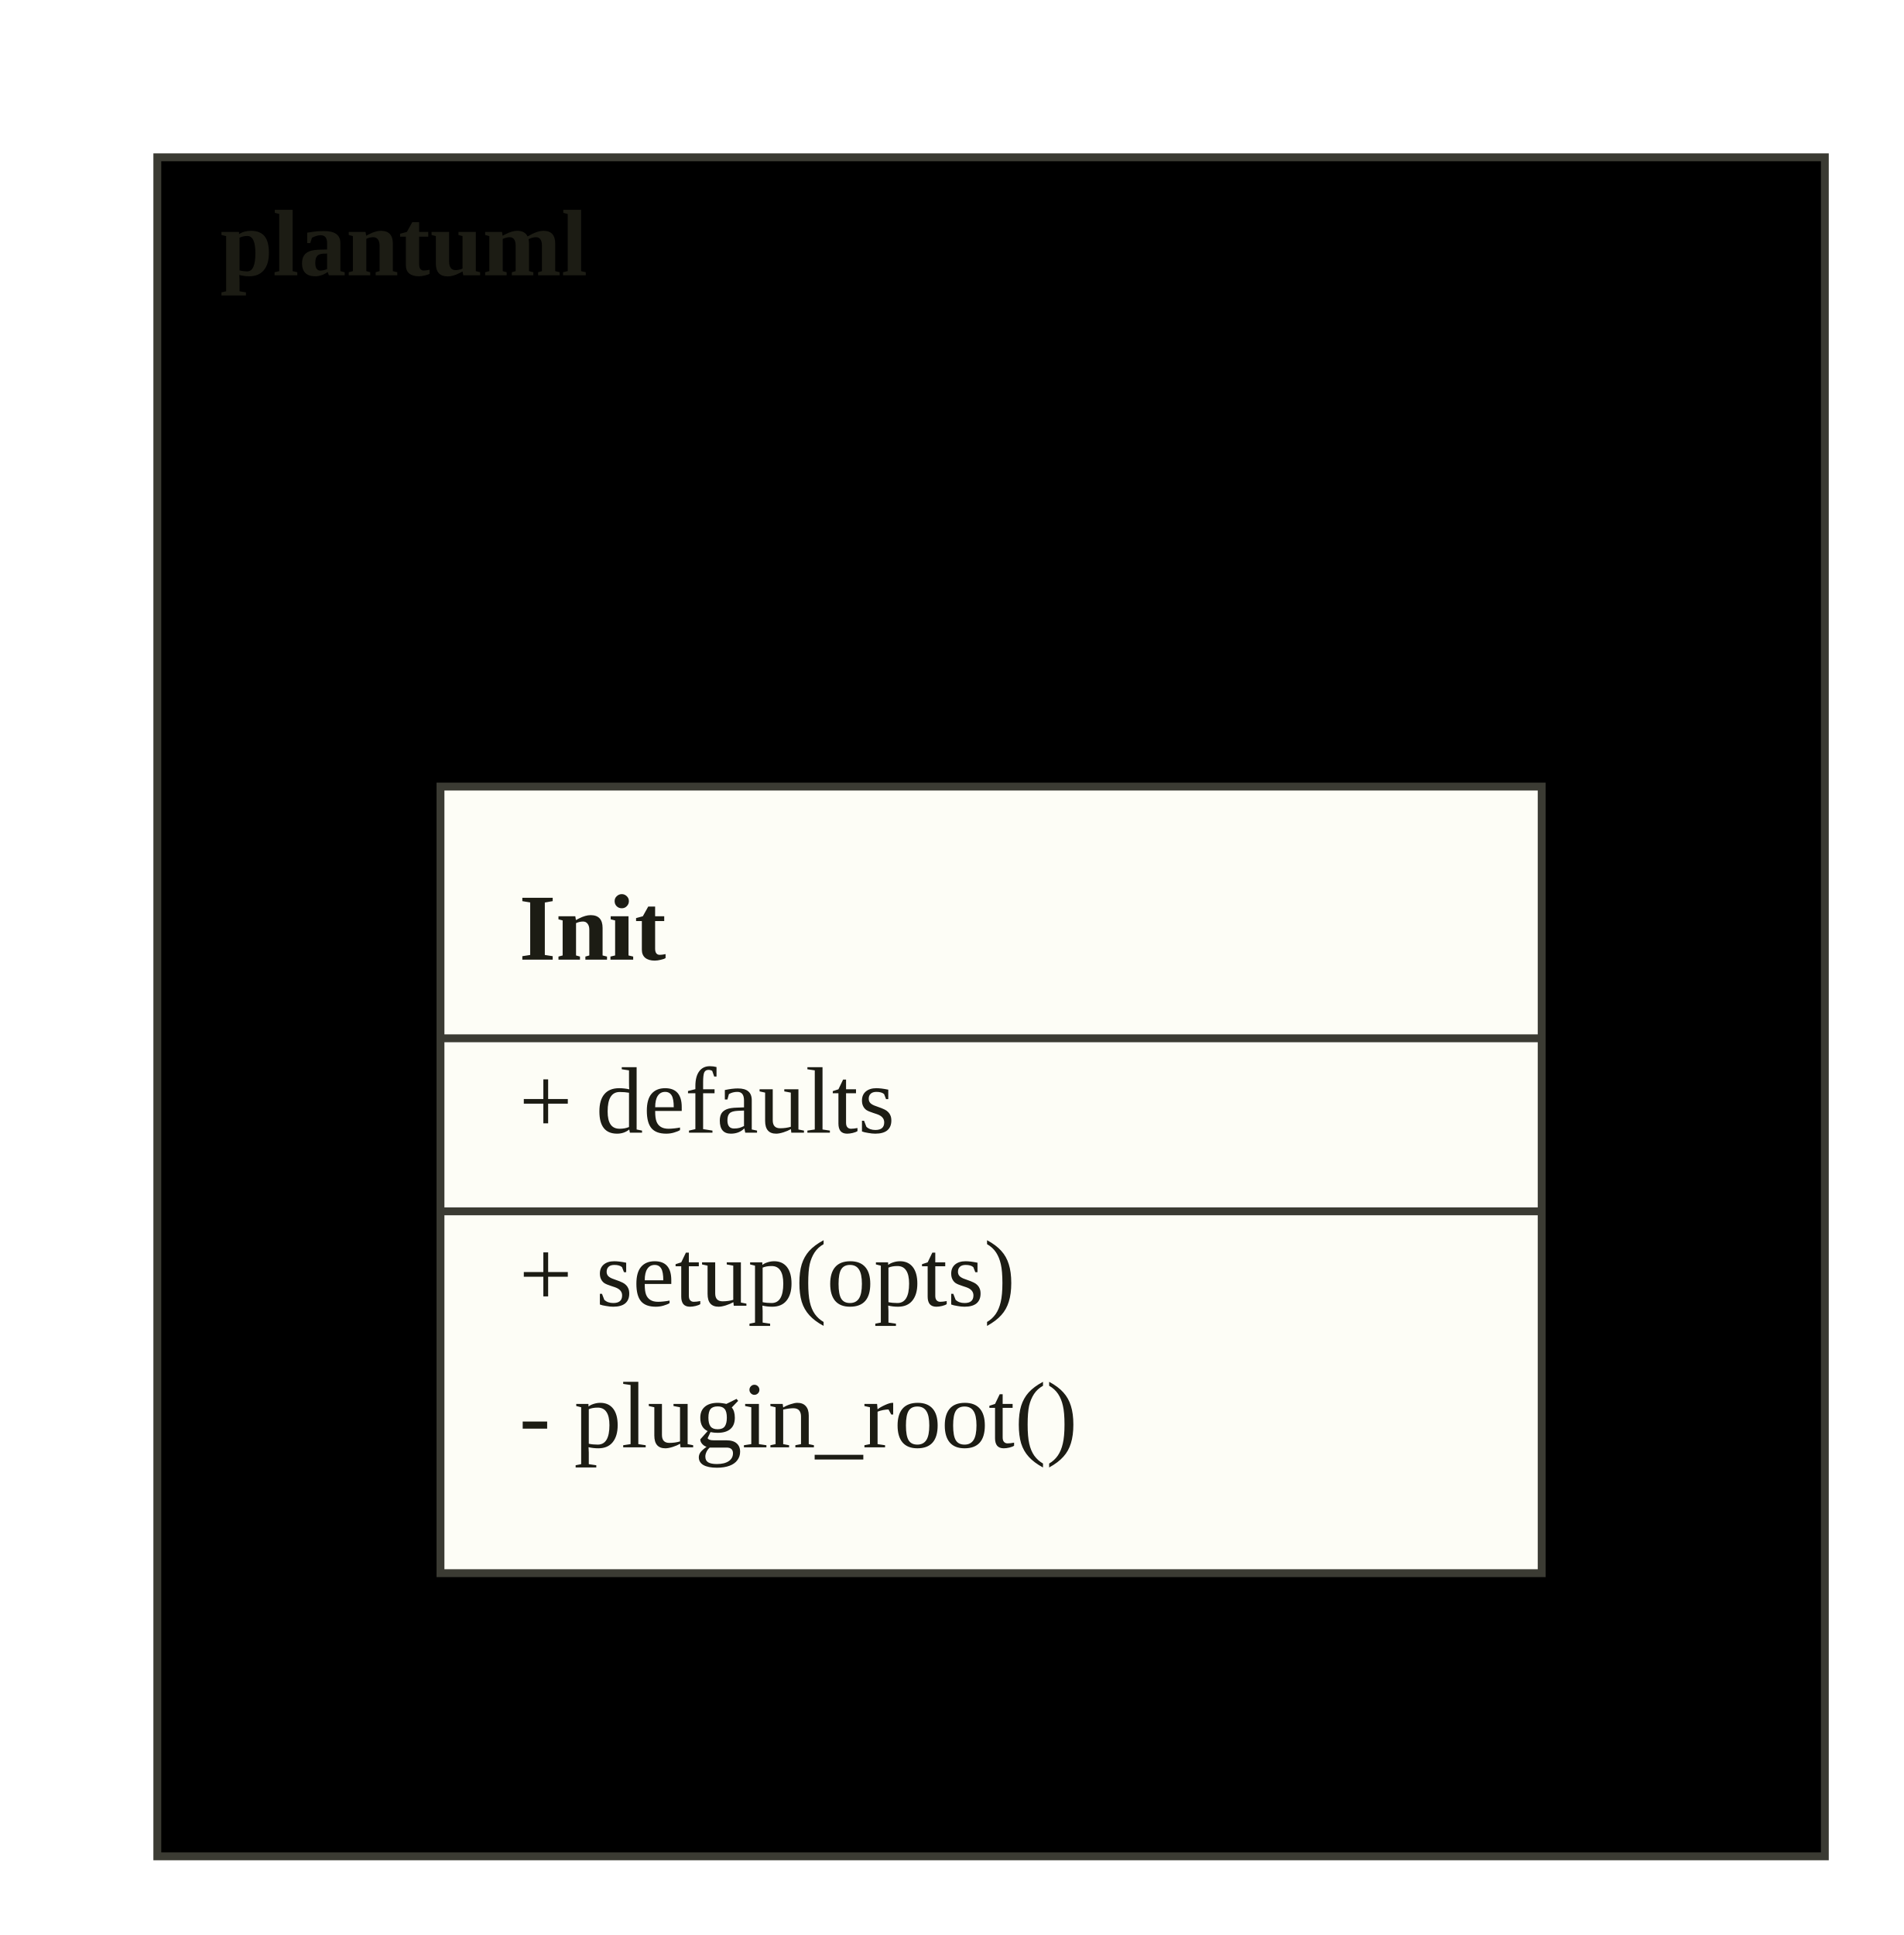
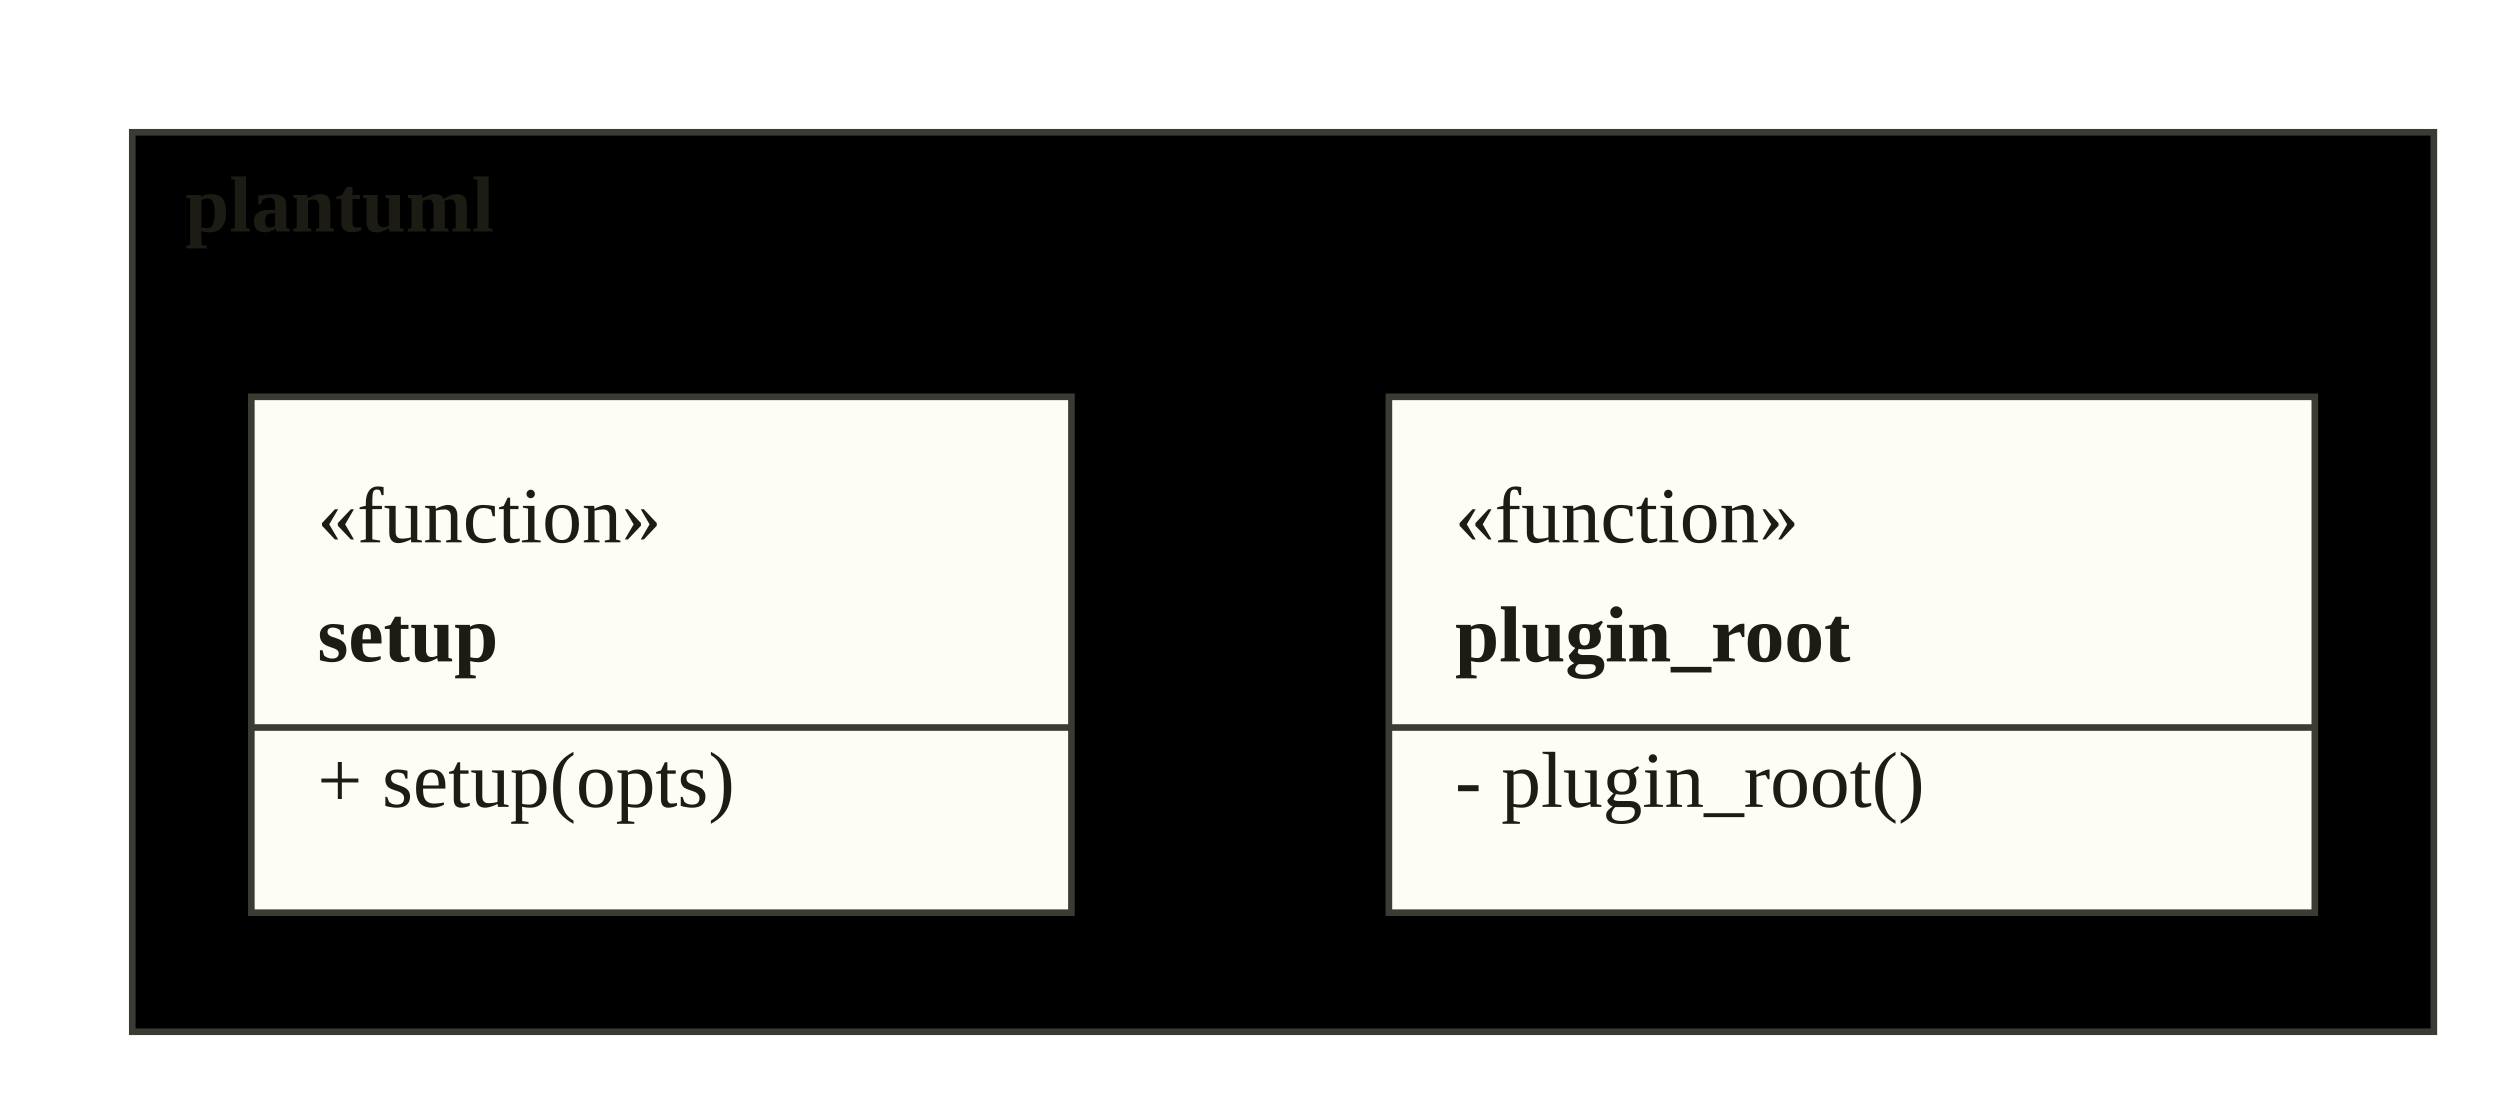
- <svg xmlns="http://www.w3.org/2000/svg" viewBox="-10 -10 242 246" width="242" height="246" class="pr-diagram" role="img">
+ <svg xmlns="http://www.w3.org/2000/svg" viewBox="-10 -10 378 166" width="378" height="166" class="pr-diagram" role="img">
  <style>
  :root { color-scheme: light dark; }
  .pr-diagram { font-family: var(--pr-font, ui-monospace, monospace); font-size: 12px; }
  .pr-box rect { fill: var(--pr-box-fill, #fdfdf6); stroke: var(--pr-stroke, #3b3b33); }
  .pr-container &gt; rect { fill: var(--pr-container-fill, none); stroke: var(--pr-stroke, #3b3b33); stroke-dasharray: none; }
  .pr-note rect { fill: var(--pr-note-fill, #fbf6d9); stroke: var(--pr-stroke, #3b3b33); }
  text { fill: var(--pr-text, #1c1c14); }
  .pr-header { font-weight: 600; }
  .pr-abstract .pr-header { font-style: italic; }
  .pr-sep { stroke: var(--pr-stroke, #3b3b33); }
  .pr-edge { stroke: var(--pr-stroke, #3b3b33); fill: none; }
  .pr-edge-realization, .pr-edge-dependency, .pr-edge-attachment { stroke-dasharray: 6 4; }
</style>
  <defs>
    <marker id="pr-tri" viewBox="0 0 14 12" refX="13" refY="6" markerWidth="14" markerHeight="12" orient="auto">
      <path d="M1,1 L13,6 L1,11 Z" fill="var(--pr-box-fill, #fdfdf6)" stroke="var(--pr-stroke, #3b3b33)" />
    </marker>
    <marker id="pr-diamond-filled" viewBox="0 0 16 10" refX="15" refY="5" markerWidth="16" markerHeight="10" orient="auto">
      <path d="M1,5 L8,1 L15,5 L8,9 Z" fill="var(--pr-stroke, #3b3b33)" />
    </marker>
    <marker id="pr-diamond" viewBox="0 0 16 10" refX="15" refY="5" markerWidth="16" markerHeight="10" orient="auto">
      <path d="M1,5 L8,1 L15,5 L8,9 Z" fill="var(--pr-box-fill, #fdfdf6)" stroke="var(--pr-stroke, #3b3b33)" />
    </marker>
    <marker id="pr-arrow" viewBox="0 0 12 12" refX="11" refY="6" markerWidth="12" markerHeight="12" orient="auto">
      <path d="M1,1 L11,6 L1,11" fill="none" stroke="var(--pr-stroke, #3b3b33)" />
    </marker>
  </defs>
-   <g id="plantuml.init" class="pr-container pr-classifier-namespace">
-     <rect x="28" y="50" width="176" height="158" />
-     <text class="pr-header" x="36" y="65">init</text>
-   </g>
  <g id="plantuml" class="pr-container pr-classifier-namespace">
-     <rect x="10" y="10" width="212" height="216" />
+     <rect x="10" y="10" width="348" height="136" />
    <text class="pr-header" x="18" y="25">plantuml</text>
  </g>
-   <g id="plantuml.init.Init" class="pr-box pr-classifier-class">
-     <rect x="46" y="90" width="140" height="100" />
-     <text class="pr-header" x="56" y="112">Init</text>
-     <line class="pr-sep" x1="46" y1="122" x2="186" y2="122" />
-     <text x="56" y="134">+ defaults</text>
-     <line class="pr-sep" x1="46" y1="144" x2="186" y2="144" />
-     <text x="56" y="156">+ setup(opts)</text>
-     <text x="56" y="174">- plugin_root()</text>
+   <g id="plantuml.setup" class="pr-box pr-classifier-class">
+     <rect x="28" y="50" width="124" height="78" />
+     <text x="38" y="72">«function»</text>
+     <text class="pr-header" x="38" y="90">setup</text>
+     <line class="pr-sep" x1="28" y1="100" x2="152" y2="100" />
+     <text x="38" y="112">+ setup(opts)</text>
+   </g>
+   <g id="plantuml.plugin_root" class="pr-box pr-classifier-class">
+     <rect x="200" y="50" width="140" height="78" />
+     <text x="210" y="72">«function»</text>
+     <text class="pr-header" x="210" y="90">plugin_root</text>
+     <line class="pr-sep" x1="200" y1="100" x2="340" y2="100" />
+     <text x="210" y="112">- plugin_root()</text>
  </g>
</svg>
